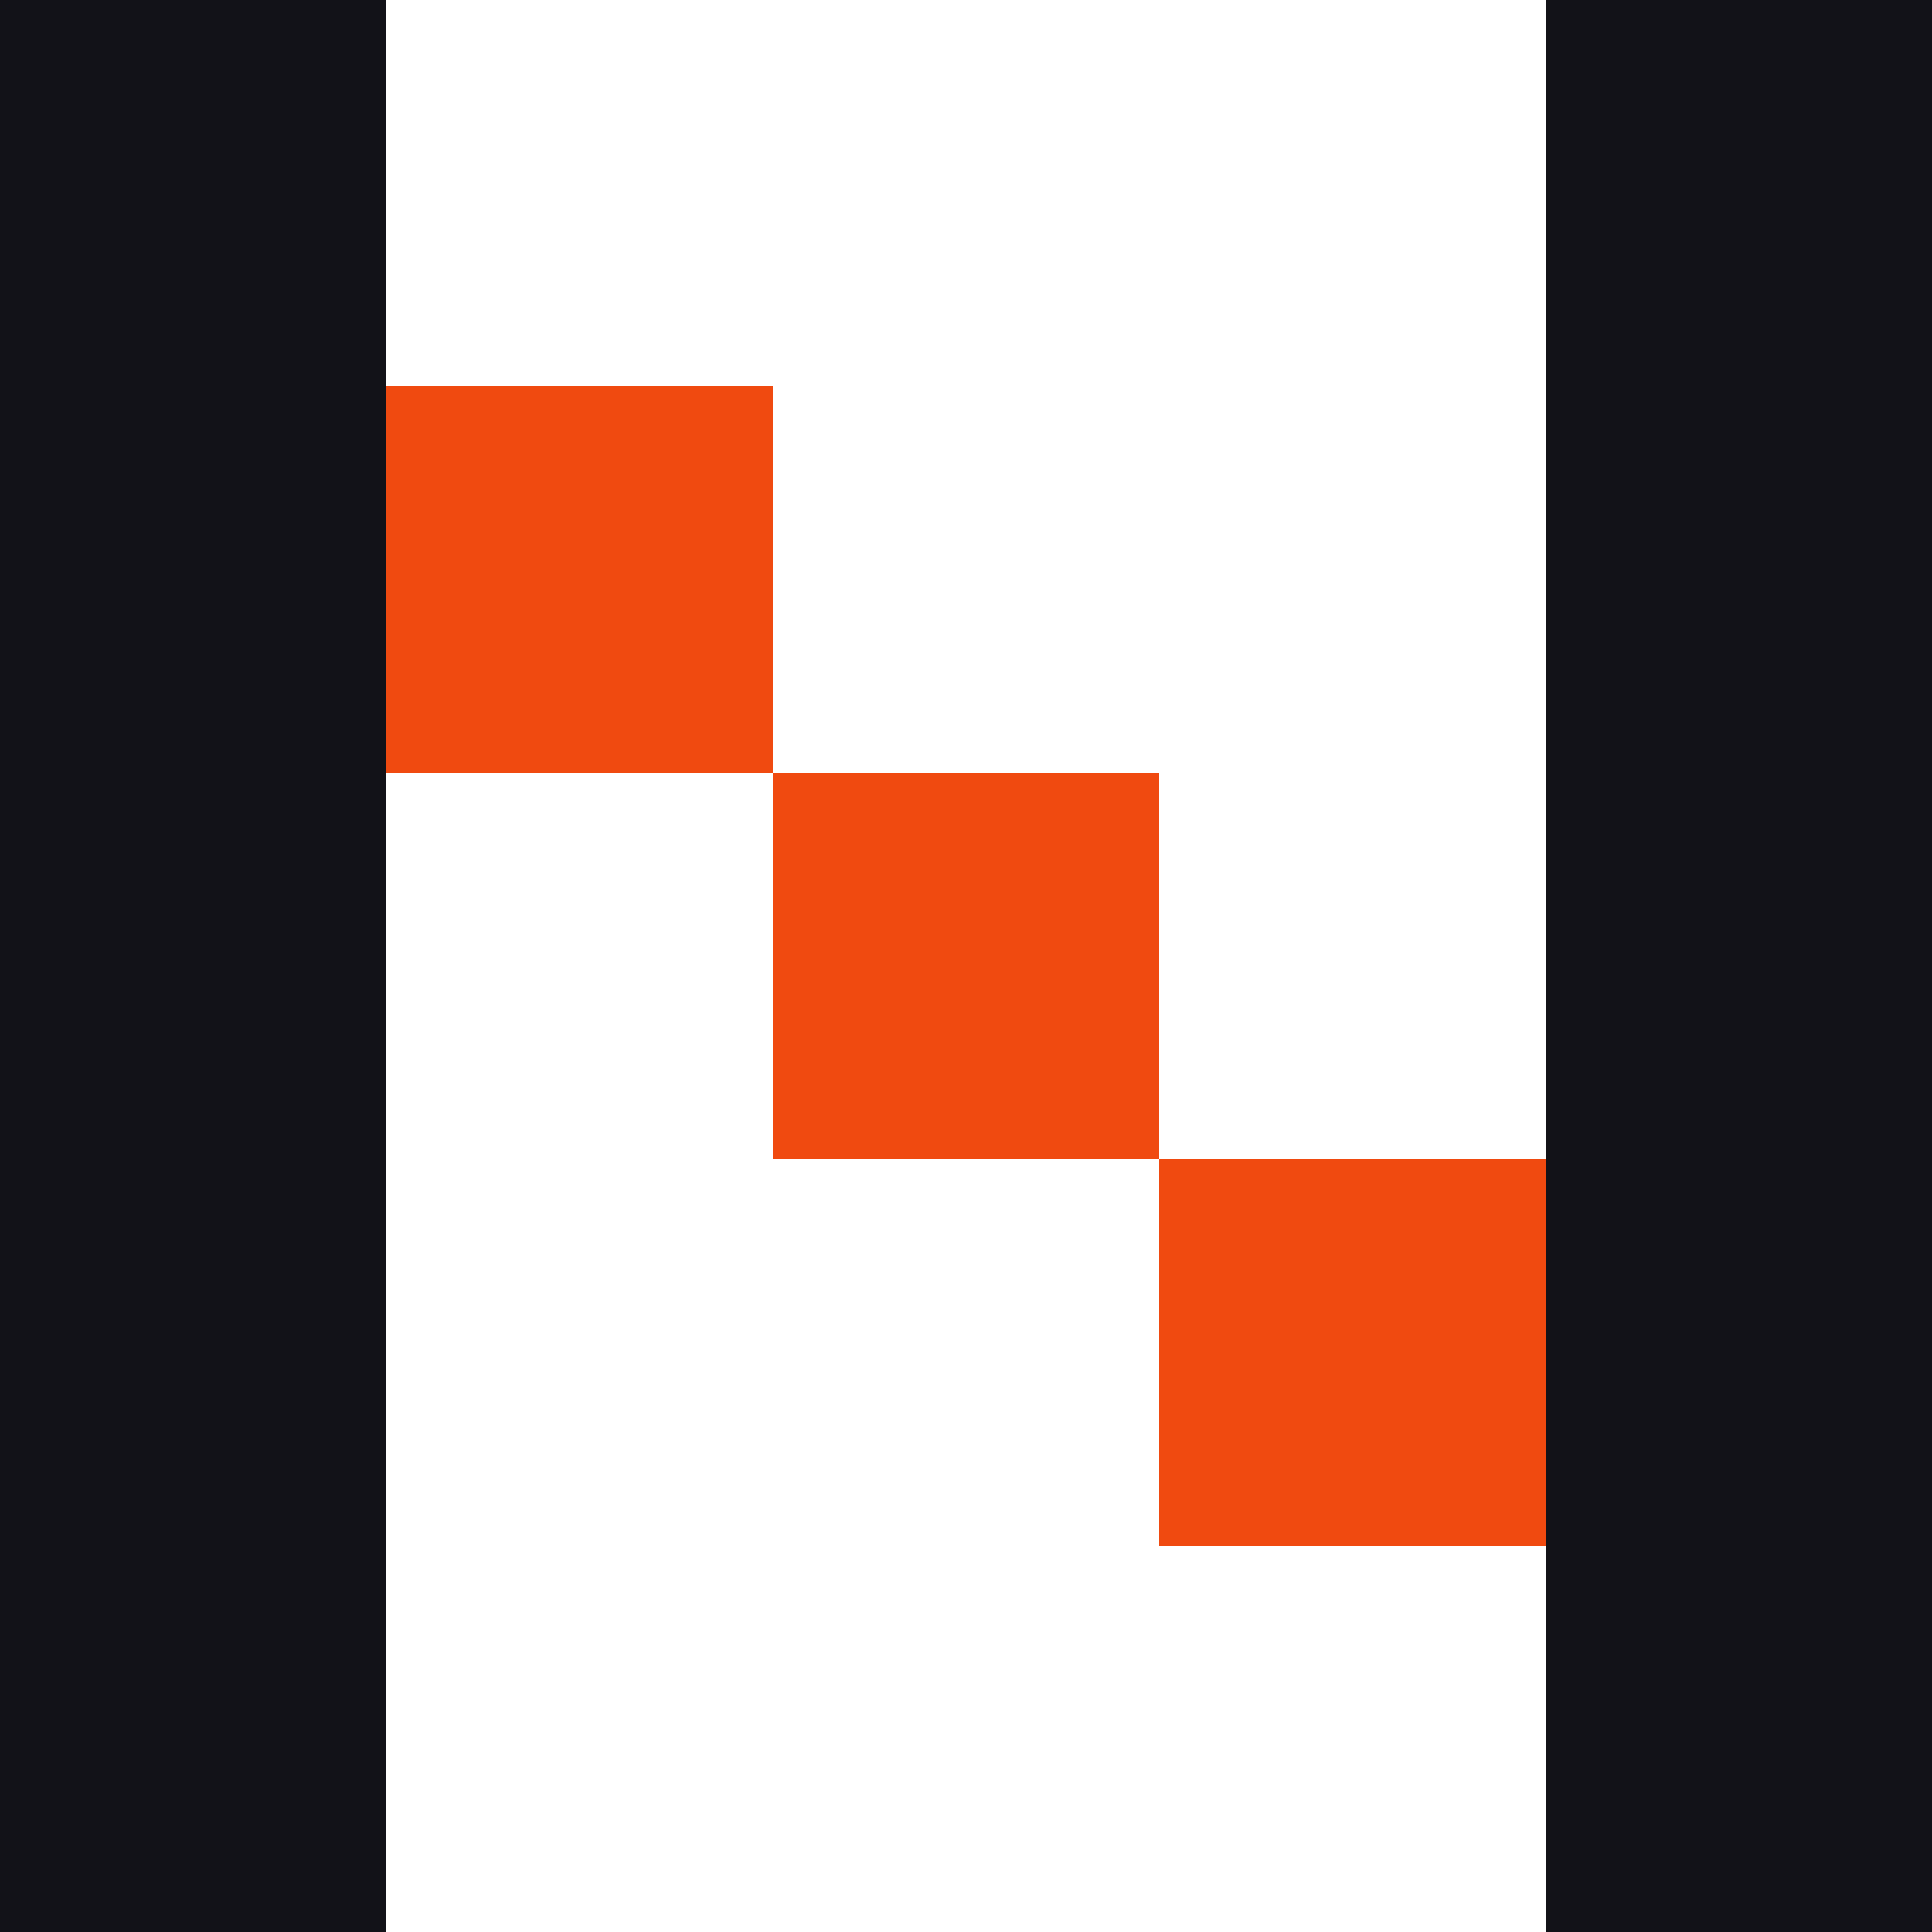
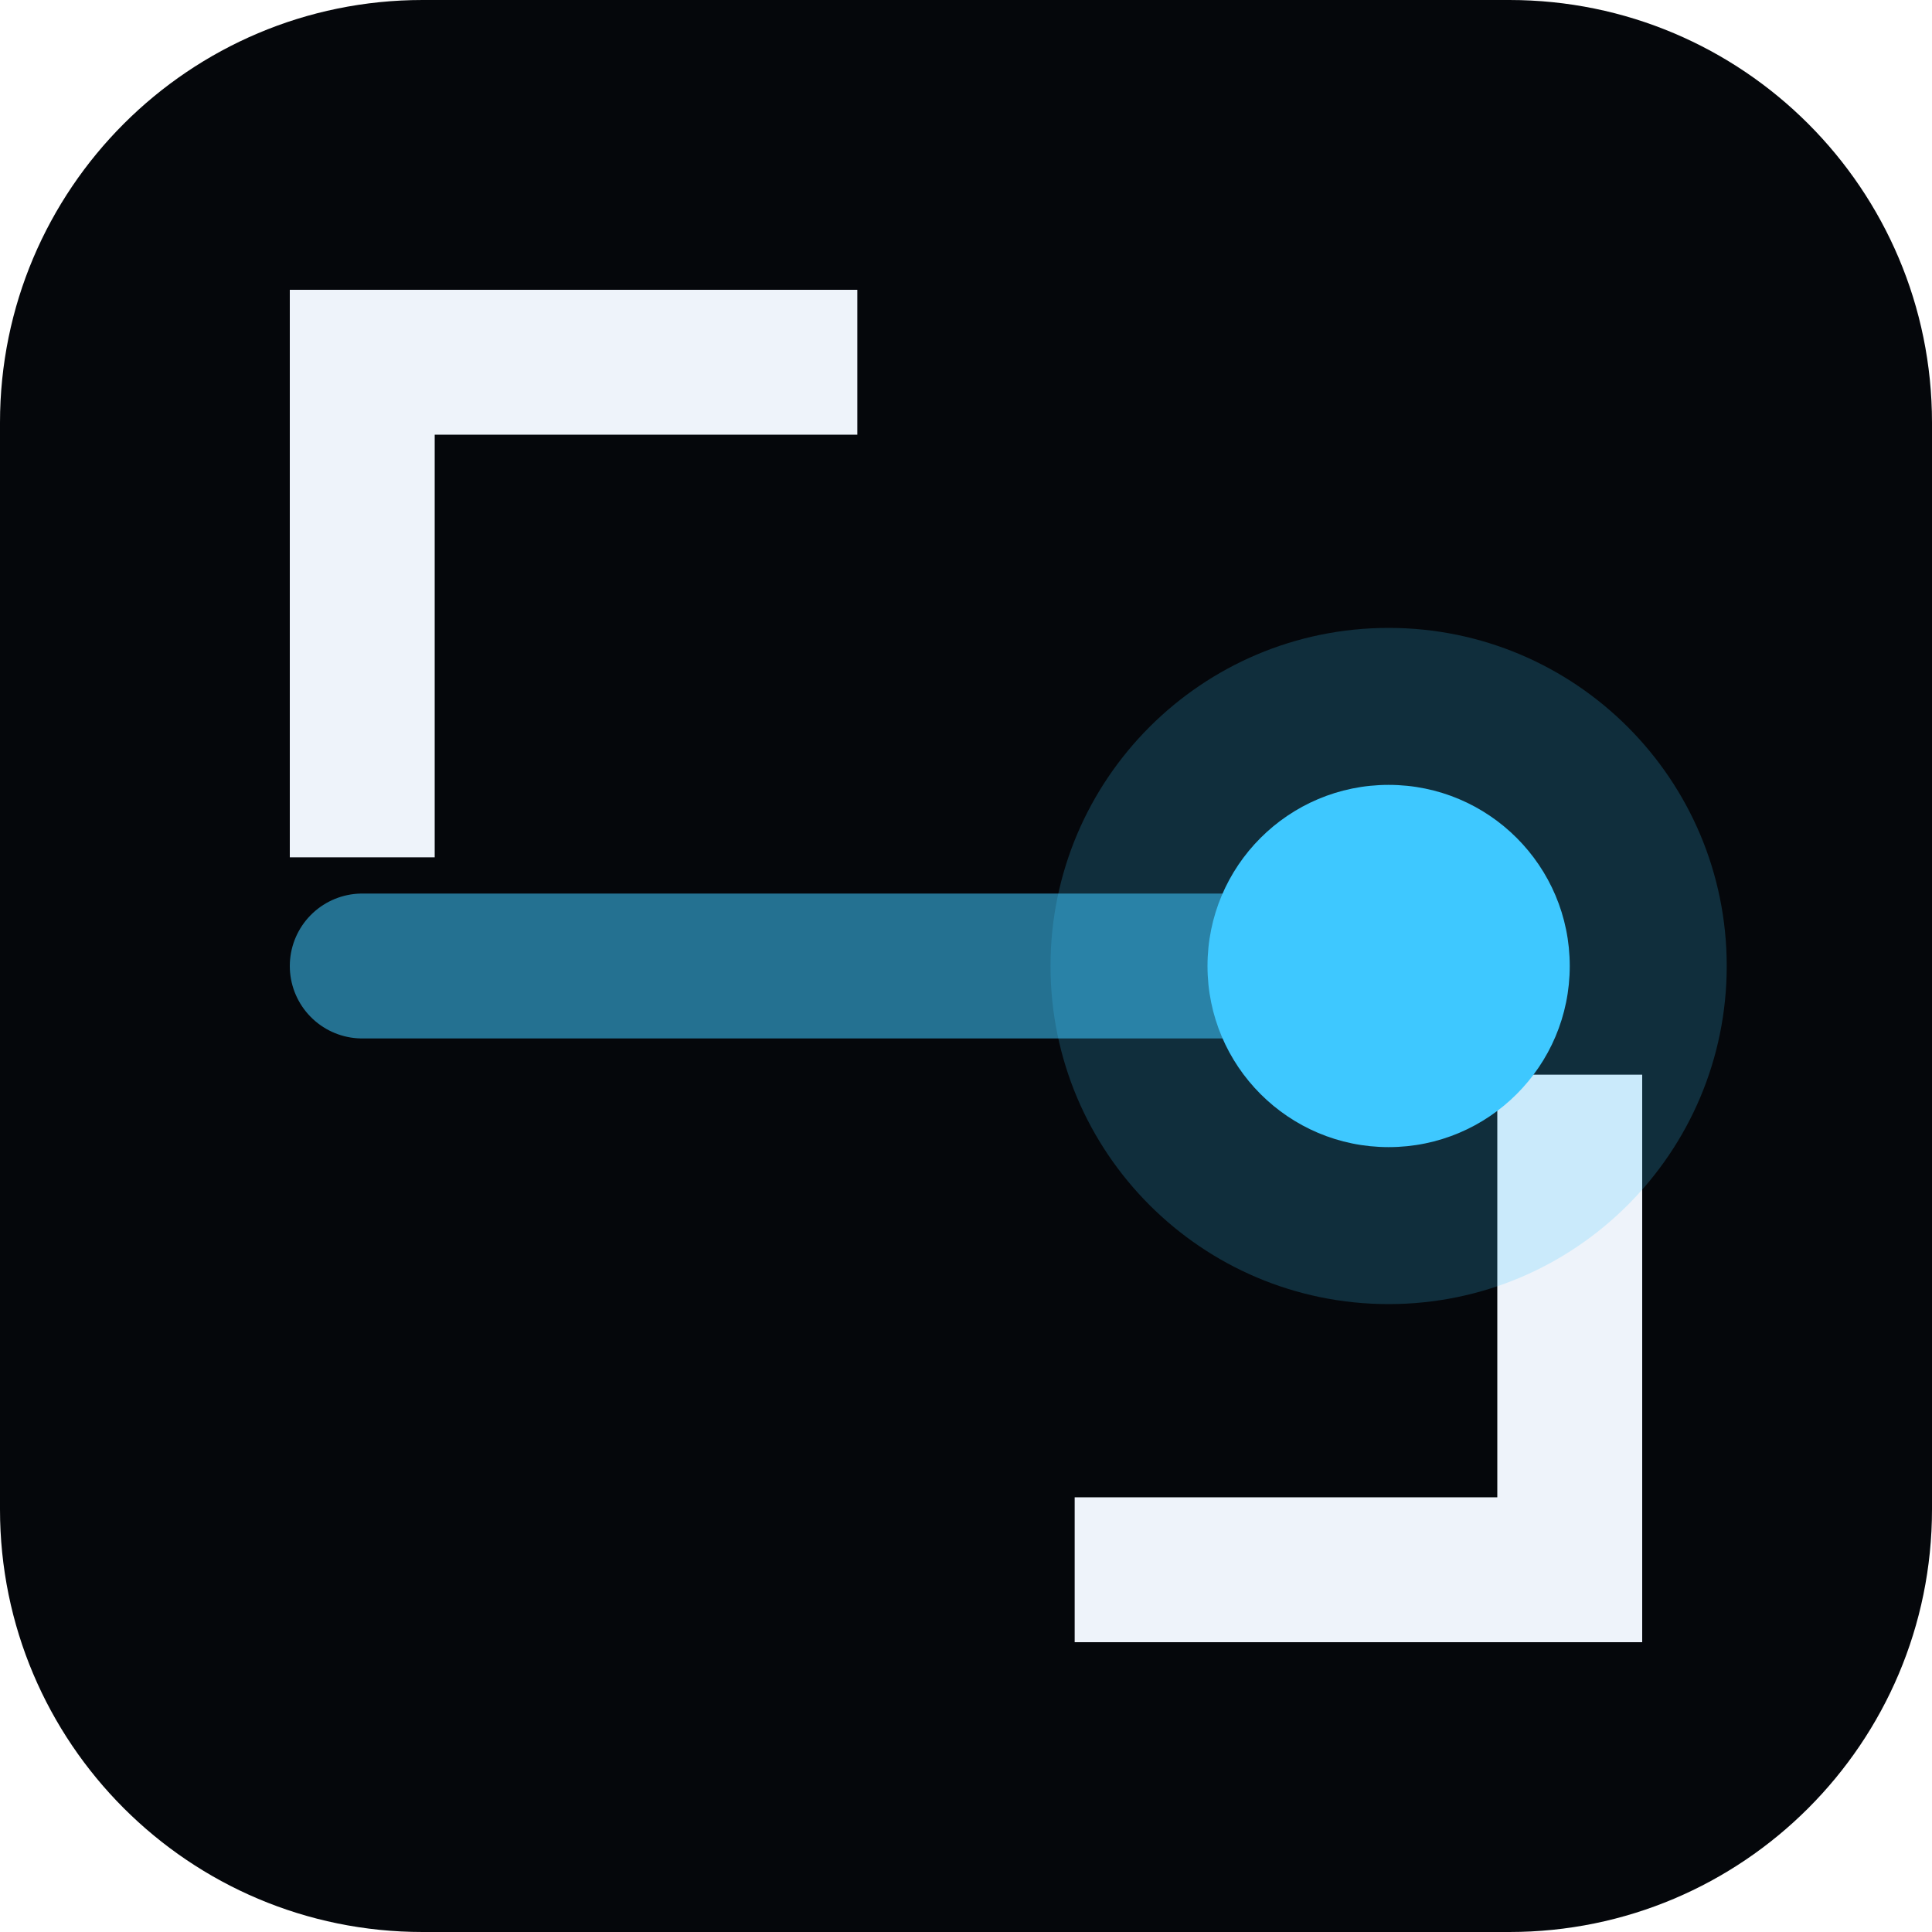
- <svg xmlns="http://www.w3.org/2000/svg" viewBox="6 6 52 52">
-   <style>.s{fill:#121218}.e{fill:#f04a10}@media (prefers-color-scheme:dark){.s{fill:#f5f4ef}.e{fill:#ff5a1f}}</style>
-   <path class="s" d="M6 6h10.4v52h-10.4zM47.6 6h10.4v52h-10.4z" />
-   <path class="e" d="M16.4 16.4h10.4v10.4h-10.4zM26.8 26.8h10.4v10.4h-10.4zM37.2 37.2h10.4v10.4h-10.4z" />
+ <svg xmlns="http://www.w3.org/2000/svg" viewBox="0 0 32 32">
+   <rect width="32" height="32" rx="7" fill="#05070b" />
+   <path d="M6 13V6h7M26 19v7h-7" fill="none" stroke="#eef3fa" stroke-width="2.4" stroke-linecap="square" />
+   <path d="M6 16h15" stroke="#3ec8ff" stroke-width="2.4" stroke-linecap="round" opacity=".55" />
+   <circle cx="23" cy="16" r="5.6" fill="#3ec8ff" opacity=".2" />
+   <circle cx="23" cy="16" r="3" fill="#3ec8ff" />
</svg>
